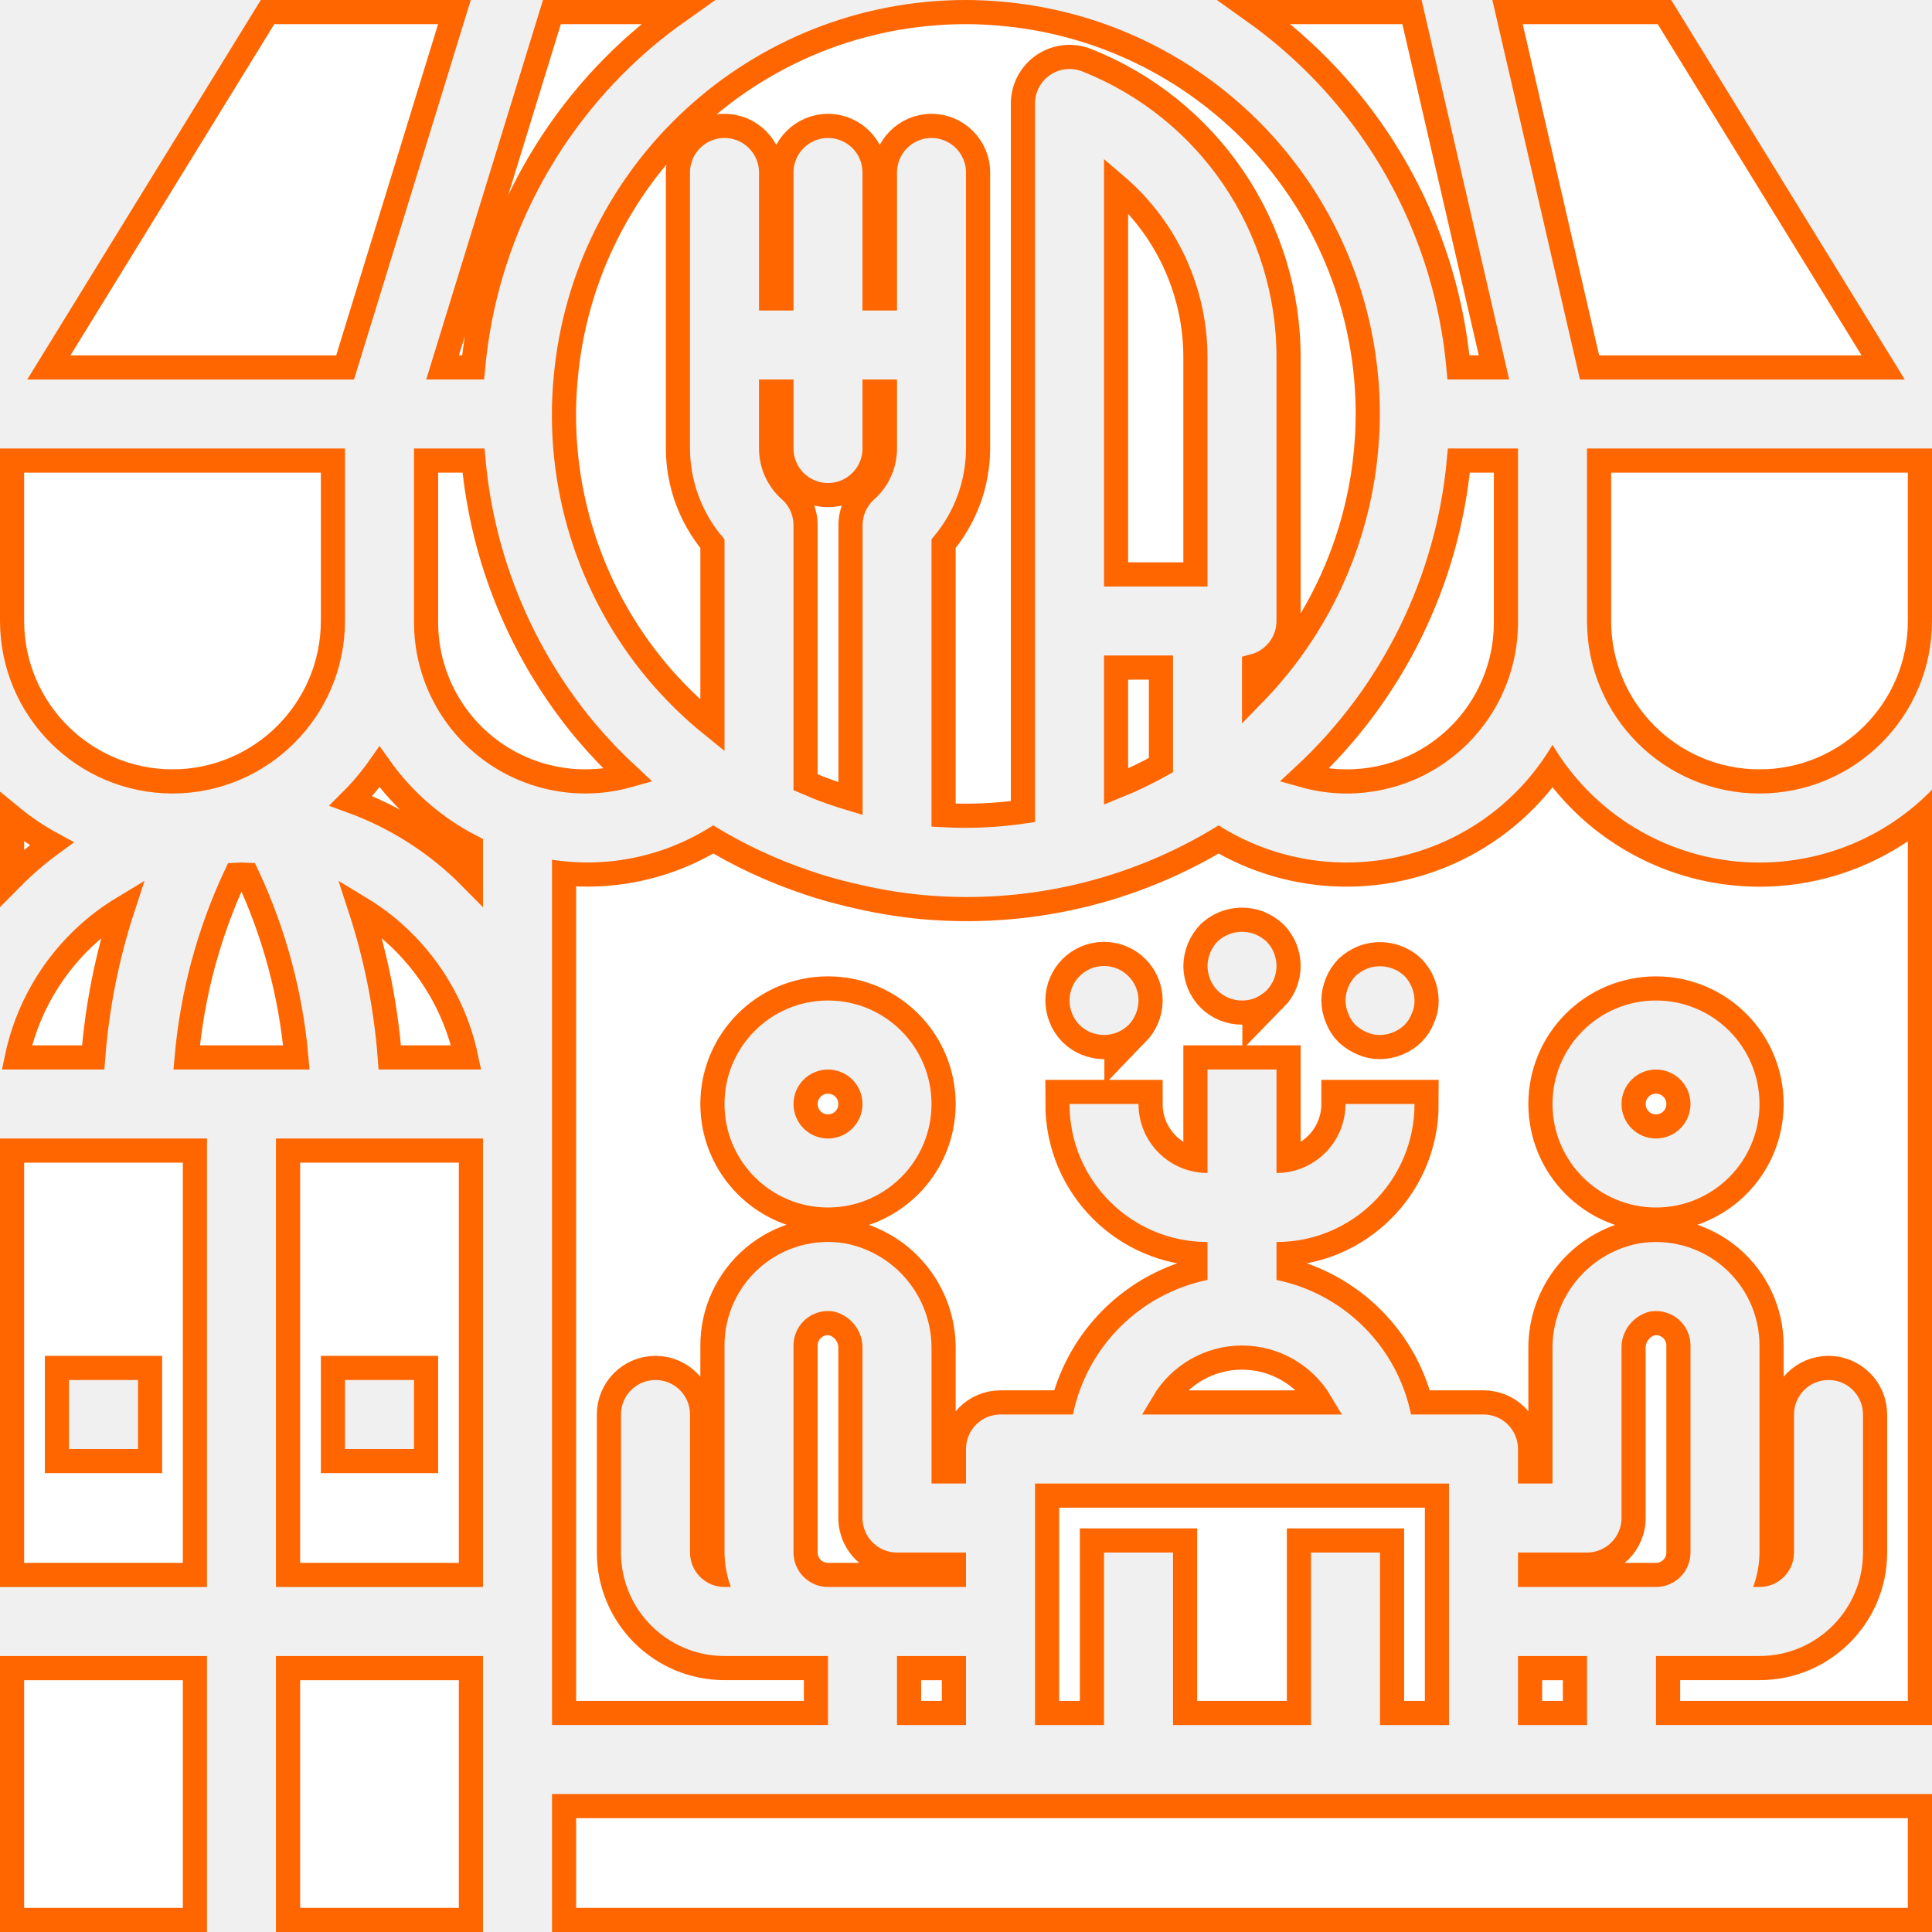
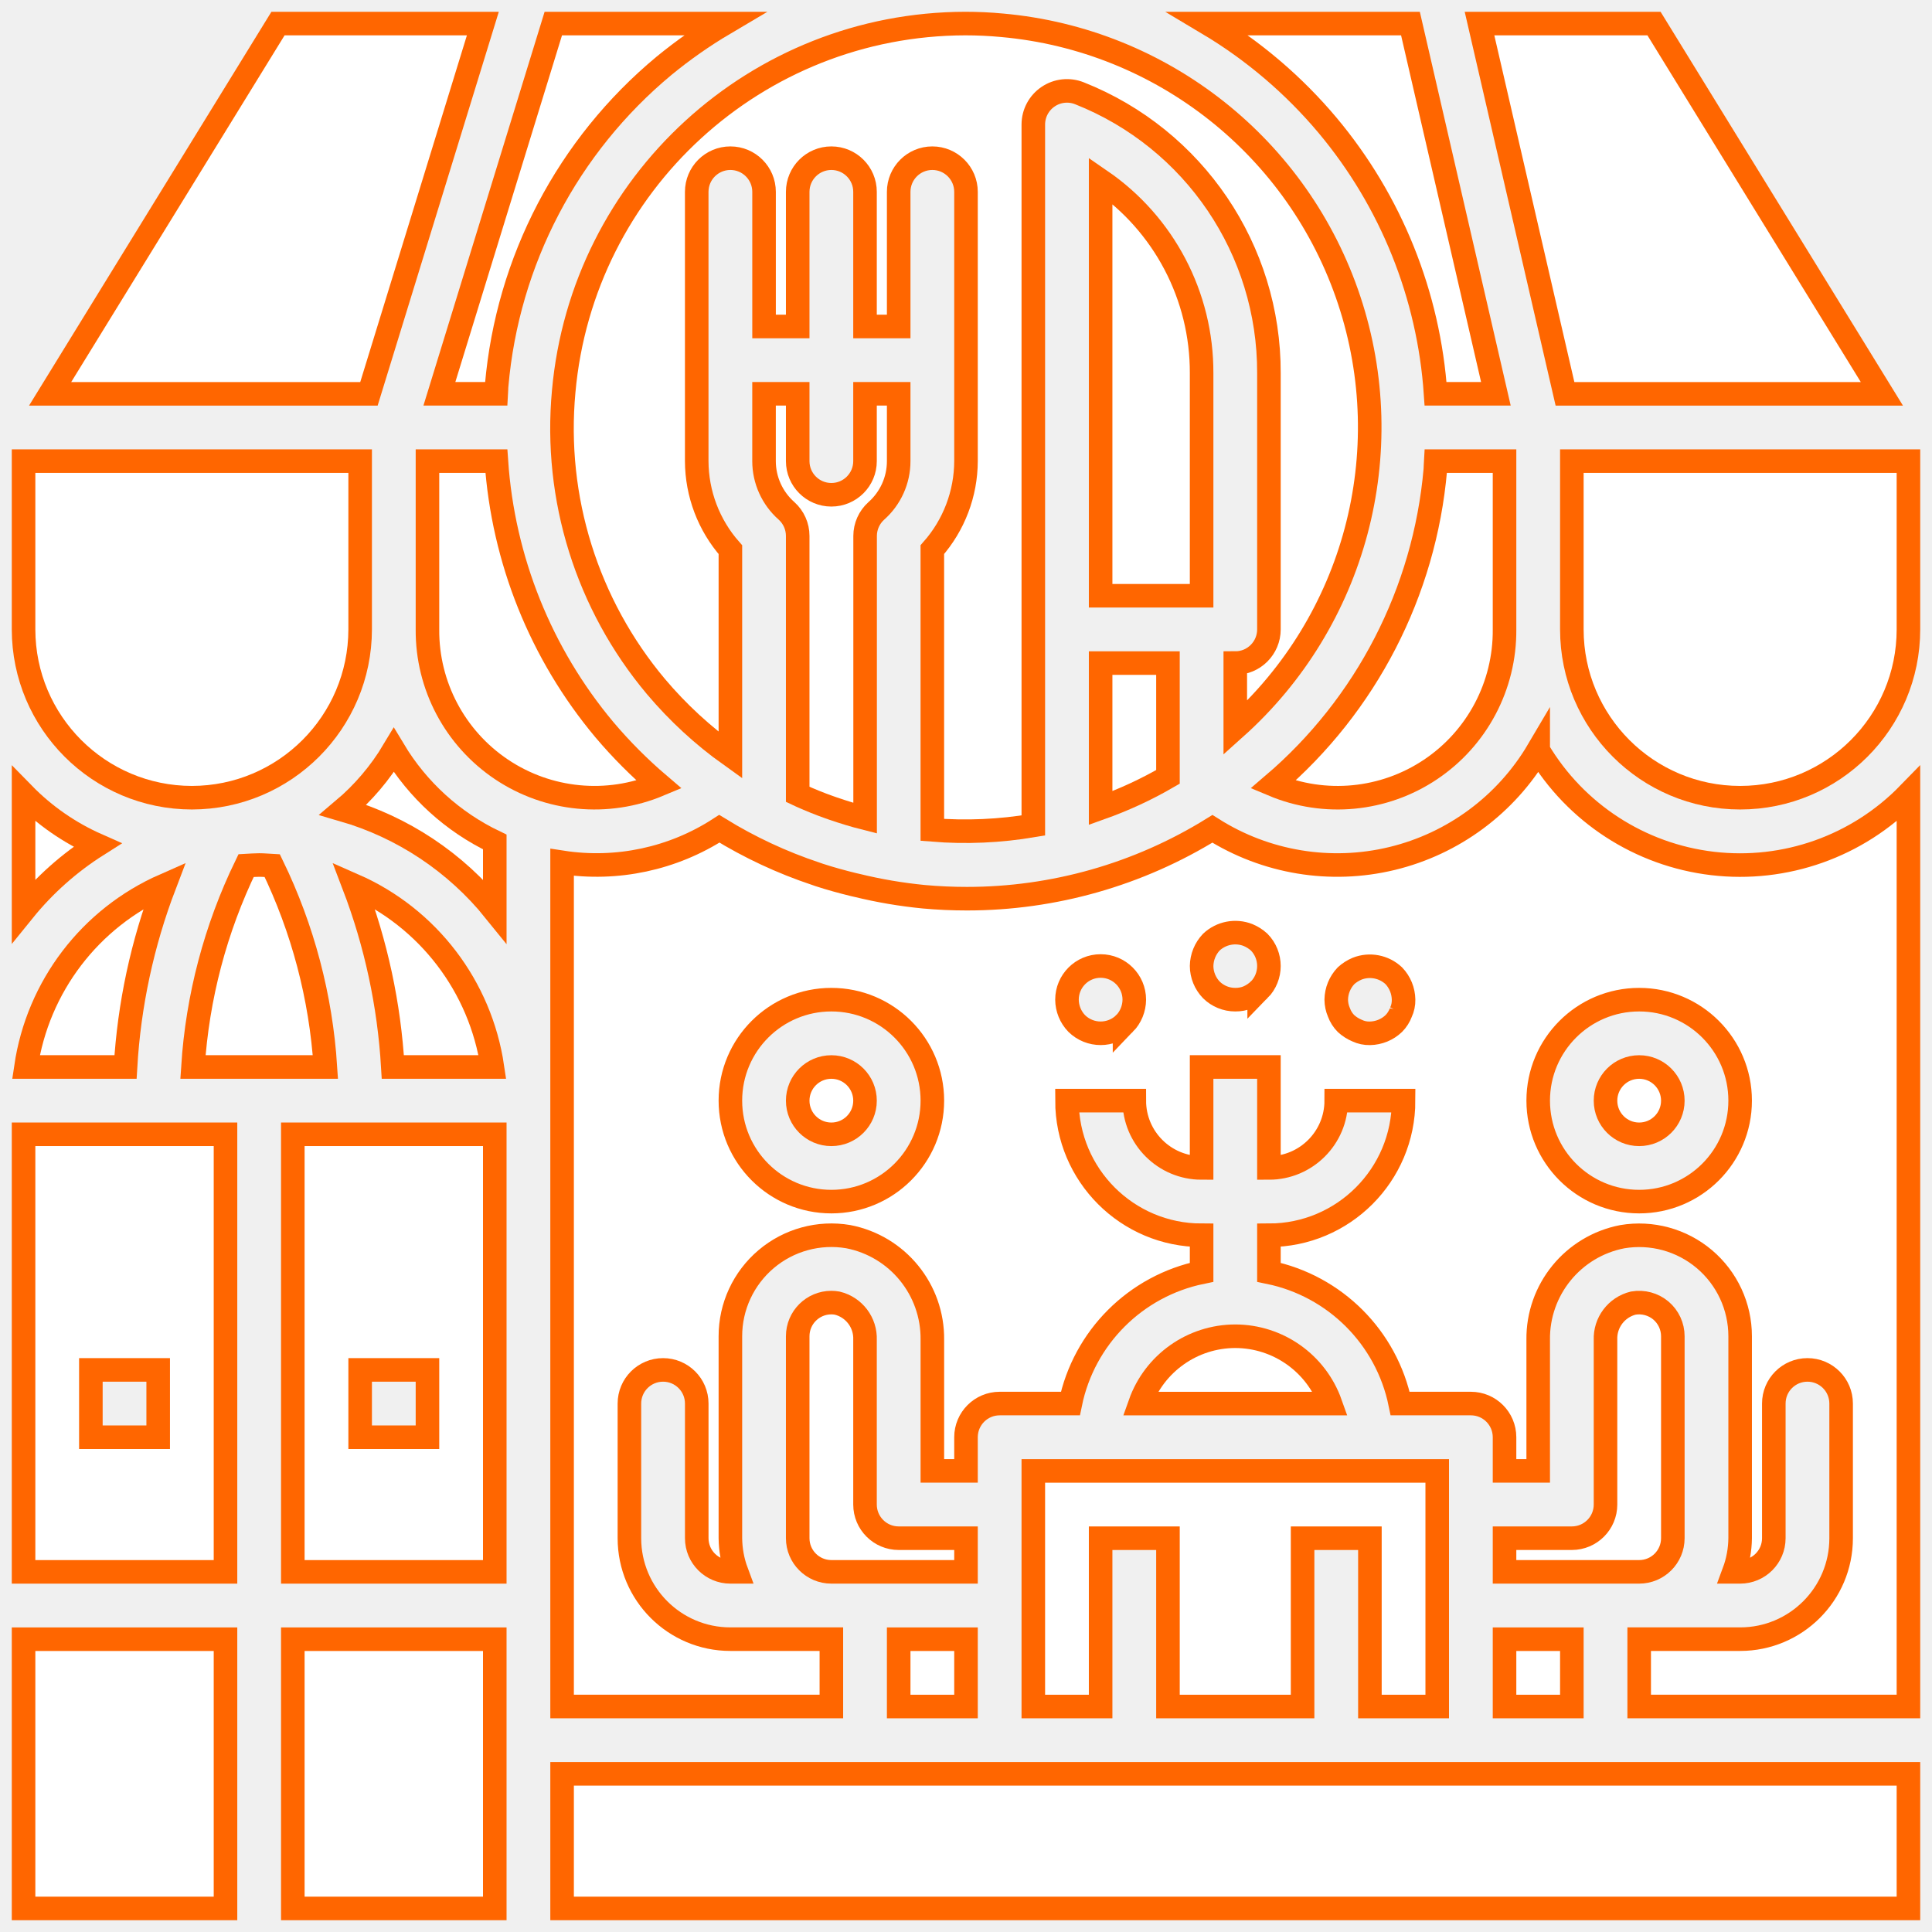
- <svg xmlns="http://www.w3.org/2000/svg" width="80" height="80" viewBox="0 0 80 80" fill="none">
-   <path d="M0.5 69.073H8.071V79.5H0.5V69.073Z" fill="white" stroke="#FF6600" />
-   <path d="M13.786 19.071V25.713C13.781 29.381 10.81 32.352 7.143 32.357C3.476 32.352 0.505 29.381 0.5 25.714V19.071H13.786Z" fill="white" stroke="#FF6600" />
-   <path d="M5.09 37.598C4.434 39.603 4.021 41.681 3.859 43.786H0.698C1.244 41.196 2.841 38.958 5.09 37.598Z" fill="white" stroke="#FF6600" />
-   <path d="M0.5 36.346V33.836C1.01 34.254 1.558 34.623 2.138 34.938C1.555 35.363 1.007 35.834 0.5 36.346Z" fill="white" stroke="#FF6600" />
-   <path d="M5.714 60.5H6.214V60V57.143V56.643H5.714H2.857H2.357V57.143V60V60.5H2.857H5.714ZM8.071 65.215H0.5V47.643H8.071V65.215Z" fill="white" stroke="#FF6600" />
-   <path d="M19.5 69.073V79.5H11.928V69.073H19.5Z" fill="white" stroke="#FF6600" />
-   <path d="M2.022 15.216L11.078 0.5H18.817L14.29 15.216H2.022Z" fill="white" stroke="#FF6600" />
-   <path d="M10 36.214C10.08 36.214 10.153 36.218 10.232 36.222C11.35 38.605 12.04 41.165 12.272 43.786H7.729C7.96 41.165 8.65 38.604 9.768 36.222C9.847 36.217 9.921 36.214 10 36.214Z" fill="white" stroke="#FF6600" />
-   <path d="M55.733 4.003L55.733 4.003C54.623 2.679 53.351 1.502 51.949 0.5H58.467L61.862 15.214H60.392C60.017 11.094 58.394 7.182 55.733 4.003Z" fill="white" stroke="#FF6600" />
-   <path d="M23.423 15.661L23.424 15.659C24.191 7.088 31.366 0.515 39.97 0.5C40.474 0.5 40.979 0.524 41.487 0.57L41.489 0.571C48.085 1.161 53.703 5.61 55.789 11.896C57.752 17.815 56.233 24.3 51.929 28.725V27.577C52.751 27.357 53.357 26.606 53.357 25.714V14.839C53.376 9.398 50.061 4.5 45.002 2.495C44.409 2.258 43.736 2.33 43.205 2.689C42.676 3.047 42.357 3.645 42.357 4.286V33.607C41.269 33.764 40.169 33.814 39.071 33.755V22.513C39.989 21.407 40.496 20.015 40.5 18.573V18.571V7.143C40.5 6.078 39.636 5.214 38.571 5.214C37.506 5.214 36.643 6.078 36.643 7.143V12.357H36.214V7.143C36.214 6.078 35.351 5.214 34.286 5.214C33.221 5.214 32.357 6.078 32.357 7.143V12.357H31.929V7.143C31.929 6.078 31.065 5.214 30 5.214C28.935 5.214 28.071 6.078 28.071 7.143L28.071 18.571L28.071 18.573C28.076 20.015 28.582 21.408 29.5 22.515V30.047C28.673 29.379 27.912 28.634 27.225 27.821C24.384 24.439 23.015 20.059 23.423 15.661Z" fill="white" stroke="#FF6600" />
-   <path d="M28.053 0.5C27.645 0.789 27.247 1.093 26.861 1.411L26.859 1.412C22.7 4.867 20.086 9.833 19.591 15.214H18.326L22.853 0.5H28.053ZM27.178 1.797L27.178 1.797L27.178 1.797Z" fill="white" stroke="#FF6600" />
-   <path d="M17.143 60.5H17.643V60V57.143V56.643H17.143H14.286H13.786V57.143V60V60.5H14.286H17.143ZM19.5 65.215H11.928V47.643H19.5V65.215Z" fill="white" stroke="#FF6600" />
-   <path d="M62.424 0.5H68.922L77.978 15.216H65.82L62.424 0.5Z" fill="white" stroke="#FF6600" />
-   <path d="M53.996 32.113C57.659 28.709 59.949 24.068 60.409 19.071H62.357V25.714L62.357 25.714L62.357 25.718C62.376 27.933 61.28 30.008 59.441 31.242C57.83 32.322 55.838 32.63 53.996 32.113Z" fill="white" stroke="#FF6600" />
-   <path d="M35.86 20.311L35.86 20.311L35.857 20.314C35.451 20.679 35.218 21.2 35.218 21.747V33.07C34.983 33 34.749 32.924 34.516 32.843C34.515 32.843 34.515 32.843 34.514 32.843L34.351 32.785C34.015 32.667 33.685 32.535 33.357 32.392V21.746C33.357 21.199 33.124 20.678 32.719 20.313L32.719 20.313L32.715 20.309C32.215 19.869 31.929 19.236 31.928 18.571V16.214H32.357V18.572C32.357 19.637 33.221 20.5 34.286 20.5C35.351 20.5 36.214 19.637 36.214 18.572V16.214H36.643V18.572V18.572C36.643 19.237 36.358 19.87 35.86 20.311Z" fill="white" stroke="#FF6600" />
-   <path d="M24.266 30.289L24.268 30.291C24.811 30.933 25.393 31.542 26.009 32.113C24.167 32.629 22.175 32.321 20.564 31.241L20.564 31.241C18.724 30.008 17.627 27.933 17.643 25.718H17.643V25.714V19.071H19.607C19.982 23.194 21.605 27.109 24.266 30.289L24.266 30.289Z" fill="white" stroke="#FF6600" />
-   <path d="M48.072 31.682C47.471 32.017 46.851 32.315 46.214 32.572V27.643H48.072V31.682Z" fill="white" stroke="#FF6600" />
-   <path d="M49.5 14.837V14.839V23.786H46.214V7.674C48.296 9.452 49.51 12.066 49.5 14.837Z" fill="white" stroke="#FF6600" />
-   <path d="M35.215 55.85L35.214 55.859V55.868V62.857C35.214 63.922 36.078 64.786 37.143 64.786H39.5V65.214H34.286C33.773 65.214 33.357 64.798 33.357 64.286V55.714C33.357 55.202 33.772 54.787 34.284 54.786C34.334 54.786 34.383 54.79 34.432 54.798C34.907 54.922 35.233 55.359 35.215 55.85Z" fill="white" stroke="#FF6600" />
-   <path d="M35.214 45.716C35.214 46.228 34.798 46.644 34.286 46.644C33.773 46.644 33.357 46.228 33.357 45.716C33.357 45.203 33.773 44.787 34.286 44.787C34.798 44.787 35.214 45.203 35.214 45.716Z" fill="white" stroke="#FF6600" />
-   <path d="M67.643 55.868V55.859L67.642 55.849C67.624 55.358 67.949 54.921 68.424 54.797C68.692 54.756 68.965 54.832 69.173 55.007C69.38 55.184 69.5 55.442 69.5 55.714V64.286C69.5 64.798 69.084 65.214 68.572 65.214H63.357V64.786H65.714C66.779 64.786 67.643 63.922 67.643 62.857V55.868Z" fill="white" stroke="#FF6600" />
-   <path d="M63.357 69.073H65.214V70.93H63.357V69.073Z" fill="white" stroke="#FF6600" />
-   <path d="M66.214 25.714V19.071H79.5V25.714C79.5 29.383 76.526 32.357 72.857 32.357C69.189 32.357 66.214 29.383 66.214 25.714Z" fill="white" stroke="#FF6600" />
-   <path d="M69.5 45.716C69.5 46.228 69.084 46.644 68.571 46.644C68.059 46.644 67.643 46.228 67.643 45.716C67.643 45.203 68.059 44.787 68.571 44.787C69.084 44.787 69.5 45.203 69.5 45.716Z" fill="white" stroke="#FF6600" />
-   <path d="M54.686 58.072H48.171C48.844 56.937 50.074 56.216 51.428 56.214C52.783 56.216 54.013 56.937 54.686 58.072Z" fill="white" stroke="#FF6600" />
-   <mask id="path-26-inside-1_232_2231" fill="white">
-     <path d="M64.286 30.84C62.925 33.149 60.685 34.809 58.079 35.438C55.474 36.067 52.724 35.612 50.458 34.178C47.328 36.117 43.718 37.144 40.036 37.143C39.43 37.143 38.823 37.116 38.213 37.061C37.255 36.968 36.306 36.807 35.371 36.578L35.229 36.546C34.739 36.426 34.253 36.293 33.774 36.137C33.72 36.12 33.667 36.099 33.613 36.081C32.184 35.605 30.815 34.965 29.531 34.175C27.556 35.453 25.181 35.959 22.857 35.6V71.429H34.286V68.571H30C27.633 68.571 25.714 66.653 25.714 64.286V58.571C25.714 57.782 26.354 57.143 27.143 57.143C27.932 57.143 28.572 57.782 28.572 58.571V64.286C28.572 65.075 29.211 65.714 30 65.714H30.263C30.093 65.257 30.005 64.773 30 64.286V55.714C29.999 54.452 30.555 53.255 31.519 52.44C32.483 51.625 33.756 51.276 35 51.487C37.094 51.89 38.599 53.736 38.572 55.868V61.429H40V60C40 59.211 40.64 58.571 41.429 58.571H44.429C45.006 55.768 47.197 53.577 50 53V51.429C46.844 51.429 44.286 48.87 44.286 45.714H47.143C47.143 47.292 48.422 48.571 50 48.571V44.286H52.857V48.571C54.435 48.571 55.714 47.292 55.714 45.714H58.572C58.572 48.87 56.013 51.429 52.857 51.429V53C55.661 53.577 57.852 55.768 58.428 58.571H61.429C62.218 58.571 62.857 59.211 62.857 60V61.429H64.286V55.868C64.259 53.737 65.763 51.892 67.857 51.489C69.101 51.279 70.375 51.627 71.338 52.441C72.301 53.255 72.857 54.453 72.857 55.714V64.286C72.852 64.773 72.764 65.257 72.594 65.714H72.857C73.646 65.714 74.286 65.075 74.286 64.286V58.571C74.286 57.782 74.925 57.143 75.714 57.143C76.503 57.143 77.143 57.782 77.143 58.571V64.286C77.143 66.653 75.224 68.571 72.857 68.571H68.572V71.429H80V32.702C77.837 34.923 74.764 36.012 71.685 35.648C68.606 35.285 65.871 33.509 64.286 30.844V30.84ZM34.286 50C31.919 50 30 48.081 30 45.714C30 43.347 31.919 41.429 34.286 41.429C36.653 41.429 38.572 43.347 38.572 45.714C38.572 48.081 36.653 50 34.286 50ZM46.729 42.441C46.165 42.994 45.264 42.994 44.7 42.441C44.437 42.169 44.289 41.807 44.286 41.429C44.286 40.64 44.925 40 45.714 40C46.503 40 47.143 40.64 47.143 41.429C47.14 41.807 46.992 42.171 46.729 42.443V42.441ZM52.443 41.013C52.305 41.143 52.145 41.249 51.971 41.327C51.799 41.397 51.614 41.431 51.429 41.429C51.049 41.43 50.684 41.281 50.414 41.014C50.151 40.742 50.003 40.379 50 40C50.006 39.622 50.154 39.26 50.414 38.986C50.832 38.594 51.438 38.477 51.971 38.686C52.144 38.758 52.304 38.859 52.443 38.986C52.995 39.549 52.995 40.451 52.443 41.014V41.013ZM58.457 41.97C58.392 42.146 58.29 42.307 58.157 42.441C57.884 42.703 57.521 42.851 57.143 42.857C56.955 42.862 56.77 42.823 56.6 42.743C56.427 42.67 56.267 42.569 56.129 42.443C55.996 42.309 55.894 42.148 55.829 41.971C55.755 41.8 55.716 41.615 55.714 41.429C55.72 41.05 55.868 40.688 56.129 40.414C56.267 40.288 56.427 40.187 56.6 40.114C57.133 39.904 57.74 40.022 58.157 40.414C58.418 40.688 58.566 41.05 58.572 41.429C58.576 41.616 58.537 41.802 58.457 41.971V41.97ZM68.572 50C66.205 50 64.286 48.081 64.286 45.714C64.286 43.347 66.205 41.429 68.572 41.429C70.938 41.429 72.857 43.347 72.857 45.714C72.857 48.081 70.938 50 68.572 50Z" />
-   </mask>
-   <path d="M64.286 30.84C62.925 33.149 60.685 34.809 58.079 35.438C55.474 36.067 52.724 35.612 50.458 34.178C47.328 36.117 43.718 37.144 40.036 37.143C39.43 37.143 38.823 37.116 38.213 37.061C37.255 36.968 36.306 36.807 35.371 36.578L35.229 36.546C34.739 36.426 34.253 36.293 33.774 36.137C33.72 36.12 33.667 36.099 33.613 36.081C32.184 35.605 30.815 34.965 29.531 34.175C27.556 35.453 25.181 35.959 22.857 35.6V71.429H34.286V68.571H30C27.633 68.571 25.714 66.653 25.714 64.286V58.571C25.714 57.782 26.354 57.143 27.143 57.143C27.932 57.143 28.572 57.782 28.572 58.571V64.286C28.572 65.075 29.211 65.714 30 65.714H30.263C30.093 65.257 30.005 64.773 30 64.286V55.714C29.999 54.452 30.555 53.255 31.519 52.44C32.483 51.625 33.756 51.276 35 51.487C37.094 51.89 38.599 53.736 38.572 55.868V61.429H40V60C40 59.211 40.64 58.571 41.429 58.571H44.429C45.006 55.768 47.197 53.577 50 53V51.429C46.844 51.429 44.286 48.87 44.286 45.714H47.143C47.143 47.292 48.422 48.571 50 48.571V44.286H52.857V48.571C54.435 48.571 55.714 47.292 55.714 45.714H58.572C58.572 48.87 56.013 51.429 52.857 51.429V53C55.661 53.577 57.852 55.768 58.428 58.571H61.429C62.218 58.571 62.857 59.211 62.857 60V61.429H64.286V55.868C64.259 53.737 65.763 51.892 67.857 51.489C69.101 51.279 70.375 51.627 71.338 52.441C72.301 53.255 72.857 54.453 72.857 55.714V64.286C72.852 64.773 72.764 65.257 72.594 65.714H72.857C73.646 65.714 74.286 65.075 74.286 64.286V58.571C74.286 57.782 74.925 57.143 75.714 57.143C76.503 57.143 77.143 57.782 77.143 58.571V64.286C77.143 66.653 75.224 68.571 72.857 68.571H68.572V71.429H80V32.702C77.837 34.923 74.764 36.012 71.685 35.648C68.606 35.285 65.871 33.509 64.286 30.844V30.84ZM34.286 50C31.919 50 30 48.081 30 45.714C30 43.347 31.919 41.429 34.286 41.429C36.653 41.429 38.572 43.347 38.572 45.714C38.572 48.081 36.653 50 34.286 50ZM46.729 42.441C46.165 42.994 45.264 42.994 44.7 42.441C44.437 42.169 44.289 41.807 44.286 41.429C44.286 40.64 44.925 40 45.714 40C46.503 40 47.143 40.64 47.143 41.429C47.14 41.807 46.992 42.171 46.729 42.443V42.441ZM52.443 41.013C52.305 41.143 52.145 41.249 51.971 41.327C51.799 41.397 51.614 41.431 51.429 41.429C51.049 41.43 50.684 41.281 50.414 41.014C50.151 40.742 50.003 40.379 50 40C50.006 39.622 50.154 39.26 50.414 38.986C50.832 38.594 51.438 38.477 51.971 38.686C52.144 38.758 52.304 38.859 52.443 38.986C52.995 39.549 52.995 40.451 52.443 41.014V41.013ZM58.457 41.97C58.392 42.146 58.29 42.307 58.157 42.441C57.884 42.703 57.521 42.851 57.143 42.857C56.955 42.862 56.77 42.823 56.6 42.743C56.427 42.67 56.267 42.569 56.129 42.443C55.996 42.309 55.894 42.148 55.829 41.971C55.755 41.8 55.716 41.615 55.714 41.429C55.72 41.05 55.868 40.688 56.129 40.414C56.267 40.288 56.427 40.187 56.6 40.114C57.133 39.904 57.74 40.022 58.157 40.414C58.418 40.688 58.566 41.05 58.572 41.429C58.576 41.616 58.537 41.802 58.457 41.971V41.97ZM68.572 50C66.205 50 64.286 48.081 64.286 45.714C64.286 43.347 66.205 41.429 68.572 41.429C70.938 41.429 72.857 43.347 72.857 45.714C72.857 48.081 70.938 50 68.572 50Z" fill="white" stroke="#FF6600" stroke-width="2" mask="url(#path-26-inside-1_232_2231)" />
-   <path d="M23.357 79.5V74.787H41.429H79.5V79.5H23.357Z" fill="white" stroke="#FF6600" />
-   <path d="M19.5 36.348C18.103 34.931 16.405 33.842 14.531 33.163C14.966 32.73 15.363 32.259 15.716 31.756C16.693 33.139 17.991 34.268 19.5 35.046V36.348Z" fill="white" stroke="#FF6600" />
-   <path d="M16.14 43.786C15.979 41.681 15.565 39.603 14.909 37.598C17.158 38.957 18.756 41.195 19.302 43.786H16.14Z" fill="white" stroke="#FF6600" />
-   <path d="M37.643 69.073H39.5V70.93H37.643V69.073Z" fill="white" stroke="#FF6600" />
-   <path d="M45.714 63.787H45.214V64.287V70.93H43.357V61.93H59.5V70.93H57.643V64.287V63.787H57.143H54.286H53.786V64.287V70.93H49.072V64.287V63.787H48.572H45.714Z" fill="white" stroke="#FF6600" />
+ <svg xmlns="http://www.w3.org/2000/svg" width="82" height="82" viewBox="0 0 82 82" fill="none">
+   <path d="M1 69.573H9.571V81H1V69.573Z" fill="white" stroke="#FF6600" />
+   <path d="M8.143 33.857C12.086 33.852 15.281 30.657 15.286 26.714V19.571H1V26.714C1.005 30.657 4.2 33.852 8.143 33.857Z" fill="white" stroke="#FF6600" />
+   <path d="M1.101 45.286H5.327C5.482 42.645 6.04 40.043 6.984 37.572C3.826 38.96 1.605 41.873 1.101 45.286Z" fill="white" stroke="#FF6600" />
+   <path d="M4.128 35.869C2.957 35.352 1.895 34.617 1 33.702V38.653C1.884 37.561 2.941 36.621 4.128 35.869Z" fill="white" stroke="#FF6600" />
+   <path d="M1 48.143V66.715H9.571V48.143H1ZM6.714 61H3.857V58.143H6.714V61Z" fill="white" stroke="#FF6600" />
+   <path d="M12.428 81H21V69.573H12.428V81Z" fill="white" stroke="#FF6600" />
+   <path d="M20.494 1H11.799L2.127 16.716H15.659L20.494 1Z" fill="white" stroke="#FF6600" />
+   <path d="M11.556 36.742C11.37 36.732 11.187 36.714 11 36.714C10.813 36.714 10.63 36.73 10.444 36.74C9.146 39.415 8.38 42.318 8.189 45.286H13.811C13.62 42.318 12.854 39.417 11.556 36.742Z" fill="white" stroke="#FF6600" />
+   <path d="M56.35 5.324C59.043 8.541 60.646 12.529 60.93 16.714H63.49L59.864 1H51.271C53.194 2.147 54.911 3.609 56.35 5.324Z" fill="white" stroke="#FF6600" />
+   <path d="M23.925 16.614C23.505 21.146 24.915 25.658 27.843 29.143C28.77 30.241 29.83 31.219 31 32.054V23.33C30.083 22.293 29.576 20.956 29.571 19.571V8.143C29.571 7.354 30.211 6.714 31 6.714C31.789 6.714 32.429 7.354 32.429 8.143V13.857H33.857V8.143C33.857 7.354 34.497 6.714 35.286 6.714C36.075 6.714 36.714 7.354 36.714 8.143V13.857H38.143V8.143C38.143 7.354 38.782 6.714 39.571 6.714C40.36 6.714 41 7.354 41 8.143V19.571C40.996 20.956 40.488 22.291 39.571 23.328V35.223C41.002 35.339 42.442 35.275 43.857 35.035V5.286C43.857 4.811 44.093 4.368 44.486 4.103C44.878 3.837 45.377 3.784 45.817 3.96C50.685 5.889 53.875 10.602 53.857 15.839V26.714C53.857 27.503 53.218 28.143 52.429 28.143V30.898C57.512 26.347 59.412 19.214 57.263 12.739C55.115 6.264 49.328 1.681 42.533 1.073C42.01 1.024 41.489 1 40.97 1C32.106 1.015 24.716 7.786 23.925 16.614Z" fill="white" stroke="#FF6600" />
+   <path d="M21.066 16.714C21.074 16.596 21.066 16.477 21.08 16.358C21.54 11.072 24.096 6.188 28.178 2.797C28.986 2.133 29.843 1.532 30.743 1H23.484L18.649 16.714H21.066Z" fill="white" stroke="#FF6600" />
+   <path d="M12.428 48.143V66.715H21V48.143H12.428ZM18.143 61H15.286V58.143H18.143V61Z" fill="white" stroke="#FF6600" />
+   <path d="M79.873 16.716L70.201 1H62.795L66.423 16.716H79.873Z" fill="white" stroke="#FF6600" />
+   <path d="M60.92 19.934C60.466 25.122 57.991 29.924 54.03 33.304C56.227 34.227 58.74 33.985 60.719 32.657C62.698 31.33 63.877 29.097 63.857 26.714V19.571H60.934C60.926 19.693 60.93 19.813 60.92 19.934Z" fill="white" stroke="#FF6600" />
+   <path d="M34 33.781C34.389 33.954 34.781 34.115 35.184 34.257L35.351 34.316C35.8 34.47 36.255 34.61 36.718 34.727V22.747C36.718 22.342 36.891 21.956 37.191 21.686C37.797 21.15 38.144 20.38 38.143 19.572V16.714H36.714V19.572C36.714 20.36 36.075 21 35.286 21C34.497 21 33.857 20.36 33.857 19.572V16.714H32.428V19.572C32.429 20.38 32.777 21.149 33.384 21.684C33.685 21.955 33.857 22.341 33.857 22.746V33.714L34 33.781Z" fill="white" stroke="#FF6600" />
+   <path d="M25.65 30.968C22.956 27.749 21.353 23.759 21.068 19.571H18.143V26.714C18.125 29.098 19.306 31.33 21.286 32.657C23.265 33.983 25.779 34.227 27.977 33.304C27.139 32.59 26.361 31.809 25.65 30.968Z" fill="white" stroke="#FF6600" />
+   <path d="M46.714 34.297C47.706 33.944 48.662 33.502 49.572 32.973V28.143H46.714V34.297Z" fill="white" stroke="#FF6600" />
+   <path d="M51 15.839C51.012 12.572 49.408 9.511 46.714 7.662V25.286H51V15.839Z" fill="white" stroke="#FF6600" />
+   <path d="M35.535 55.309C35.453 55.294 35.37 55.286 35.286 55.286C34.497 55.286 33.857 55.925 33.857 56.714V65.286C33.857 66.075 34.497 66.714 35.286 66.714H41V65.286H38.143C37.354 65.286 36.714 64.646 36.714 63.857V56.868C36.742 56.135 36.249 55.483 35.535 55.309Z" fill="white" stroke="#FF6600" />
+   <path d="M36.714 46.716C36.714 47.505 36.075 48.144 35.286 48.144C34.497 48.144 33.857 47.505 33.857 46.716C33.857 45.927 34.497 45.287 35.286 45.287C36.075 45.287 36.714 45.927 36.714 46.716Z" fill="white" stroke="#FF6600" />
+   <path d="M69.572 66.714C70.36 66.714 71 66.075 71 65.286V56.714C71 56.295 70.815 55.897 70.496 55.625C70.171 55.351 69.741 55.235 69.322 55.307C68.608 55.482 68.115 56.134 68.143 56.868V63.857C68.143 64.646 67.503 65.286 66.714 65.286H63.857V66.714H69.572Z" fill="white" stroke="#FF6600" />
+   <path d="M63.857 69.573H66.714V72.43H63.857V69.573Z" fill="white" stroke="#FF6600" />
+   <path d="M66.714 19.571V26.714C66.714 30.659 69.913 33.857 73.857 33.857C77.802 33.857 81 30.659 81 26.714V19.571H66.714Z" fill="white" stroke="#FF6600" />
+   <path d="M71 46.716C71 47.505 70.36 48.144 69.571 48.144C68.782 48.144 68.143 47.505 68.143 46.716C68.143 45.927 68.782 45.287 69.571 45.287C70.36 45.287 71 45.927 71 46.716Z" fill="white" stroke="#FF6600" />
+   <path d="M52.428 56.714C50.613 56.716 48.995 57.86 48.387 59.572H56.47C55.862 57.86 54.244 56.716 52.428 56.714Z" fill="white" stroke="#FF6600" />
+   <path d="M65.286 31.84C63.925 34.149 61.685 35.809 59.079 36.438C56.474 37.067 53.724 36.612 51.458 35.178C48.328 37.117 44.718 38.144 41.036 38.143C40.43 38.143 39.823 38.116 39.213 38.061C38.255 37.968 37.306 37.807 36.371 37.578L36.229 37.546C35.739 37.426 35.253 37.293 34.774 37.137C34.72 37.12 34.667 37.099 34.613 37.081C33.184 36.605 31.815 35.965 30.531 35.175C28.556 36.453 26.181 36.959 23.857 36.6V72.429H35.286V69.571H31C28.633 69.571 26.714 67.653 26.714 65.286V59.571C26.714 58.782 27.354 58.143 28.143 58.143C28.932 58.143 29.572 58.782 29.572 59.571V65.286C29.572 66.075 30.211 66.714 31 66.714H31.263C31.093 66.257 31.005 65.773 31 65.286V56.714C30.999 55.452 31.555 54.255 32.519 53.44C33.483 52.625 34.756 52.276 36 52.487C38.094 52.89 39.599 54.736 39.572 56.868V62.429H41V61C41 60.211 41.64 59.571 42.429 59.571H45.429C46.006 56.768 48.197 54.577 51 54V52.429C47.844 52.429 45.286 49.87 45.286 46.714H48.143C48.143 48.292 49.422 49.571 51 49.571V45.286H53.857V49.571C55.435 49.571 56.714 48.292 56.714 46.714H59.572C59.572 49.87 57.013 52.429 53.857 52.429V54C56.661 54.577 58.852 56.768 59.428 59.571H62.429C63.218 59.571 63.857 60.211 63.857 61V62.429H65.286V56.868C65.259 54.737 66.763 52.892 68.857 52.489C70.101 52.279 71.375 52.627 72.338 53.441C73.301 54.255 73.857 55.453 73.857 56.714V65.286C73.852 65.773 73.764 66.257 73.594 66.714H73.857C74.646 66.714 75.286 66.075 75.286 65.286V59.571C75.286 58.782 75.925 58.143 76.714 58.143C77.503 58.143 78.143 58.782 78.143 59.571V65.286C78.143 67.653 76.224 69.571 73.857 69.571H69.572V72.429H81V33.702C78.837 35.923 75.764 37.012 72.685 36.648C69.606 36.285 66.871 34.509 65.286 31.844V31.84ZM35.286 51C32.919 51 31 49.081 31 46.714C31 44.347 32.919 42.429 35.286 42.429C37.653 42.429 39.572 44.347 39.572 46.714C39.572 49.081 37.653 51 35.286 51ZM47.729 43.441C47.165 43.994 46.264 43.994 45.7 43.441C45.437 43.169 45.289 42.807 45.286 42.429C45.286 41.64 45.925 41 46.714 41C47.503 41 48.143 41.64 48.143 42.429C48.14 42.807 47.992 43.171 47.729 43.443V43.441ZM53.443 42.013C53.305 42.143 53.145 42.249 52.971 42.327C52.799 42.397 52.614 42.431 52.429 42.429C52.049 42.43 51.684 42.281 51.414 42.014C51.151 41.742 51.003 41.379 51 41C51.006 40.622 51.154 40.26 51.414 39.986C51.832 39.594 52.438 39.477 52.971 39.686C53.144 39.758 53.304 39.859 53.443 39.986C53.995 40.549 53.995 41.451 53.443 42.014V42.013ZM59.457 42.97C59.392 43.146 59.29 43.307 59.157 43.441C58.884 43.703 58.521 43.851 58.143 43.857C57.955 43.862 57.77 43.823 57.6 43.743C57.427 43.67 57.267 43.569 57.129 43.443C56.996 43.309 56.894 43.148 56.829 42.971C56.755 42.8 56.716 42.615 56.714 42.429C56.72 42.05 56.868 41.688 57.129 41.414C57.267 41.288 57.427 41.187 57.6 41.114C58.133 40.904 58.74 41.022 59.157 41.414C59.418 41.688 59.566 42.05 59.572 42.429C59.576 42.616 59.537 42.802 59.457 42.971V42.97ZM69.572 51C67.205 51 65.286 49.081 65.286 46.714C65.286 44.347 67.205 42.429 69.572 42.429C71.938 42.429 73.857 44.347 73.857 46.714C73.857 49.081 71.938 51 69.572 51Z" fill="white" stroke="#FF6600" />
+   <path d="M42.429 75.287H23.857V81H81V75.287H42.429Z" fill="white" stroke="#FF6600" />
+   <path d="M16.714 31.84C16.143 32.798 15.416 33.654 14.563 34.373C17.096 35.108 19.344 36.605 21 38.658V35.736C19.221 34.885 17.73 33.531 16.714 31.84Z" fill="white" stroke="#FF6600" />
+   <path d="M20.899 45.286C20.395 41.873 18.173 38.959 15.014 37.572C15.959 40.043 16.518 42.645 16.673 45.286H20.899Z" fill="white" stroke="#FF6600" />
+   <path d="M38.143 69.573H41V72.43H38.143V69.573Z" fill="white" stroke="#FF6600" />
+   <path d="M43.857 62.43V72.43H46.714V65.287H49.572V72.43H55.286V65.287H58.143V72.43H61V62.43H43.857Z" fill="white" stroke="#FF6600" />
</svg>
